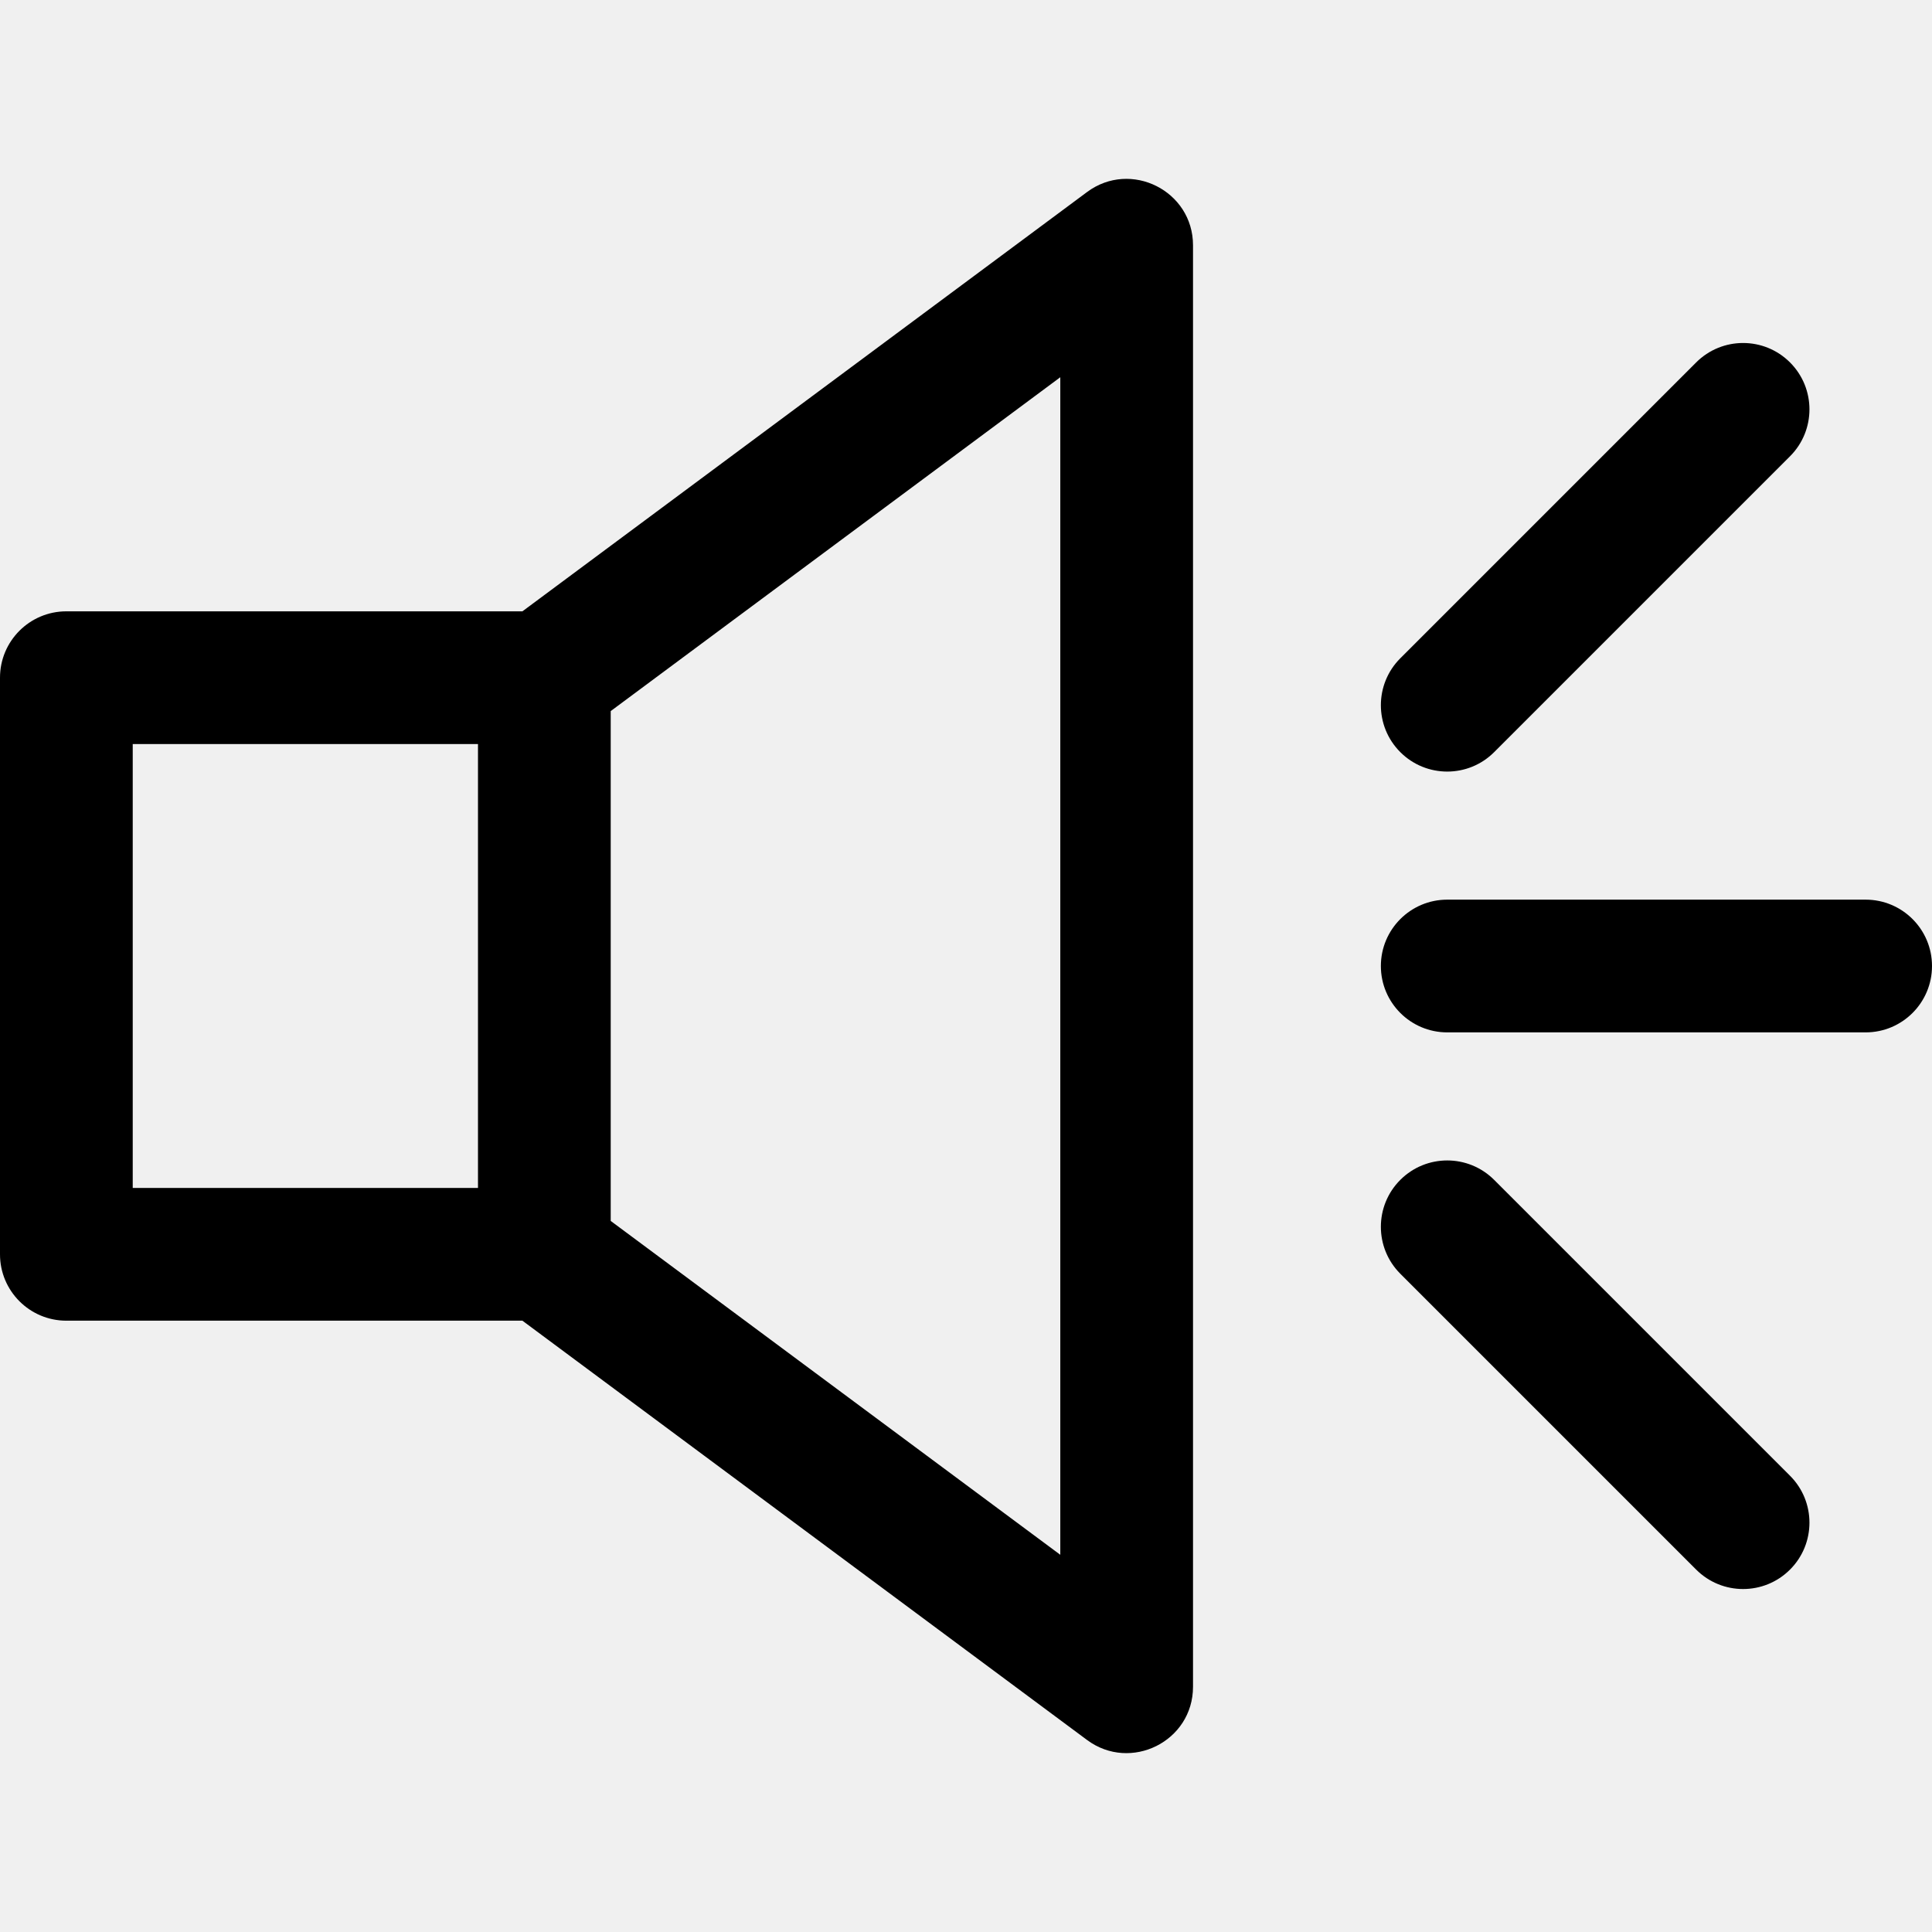
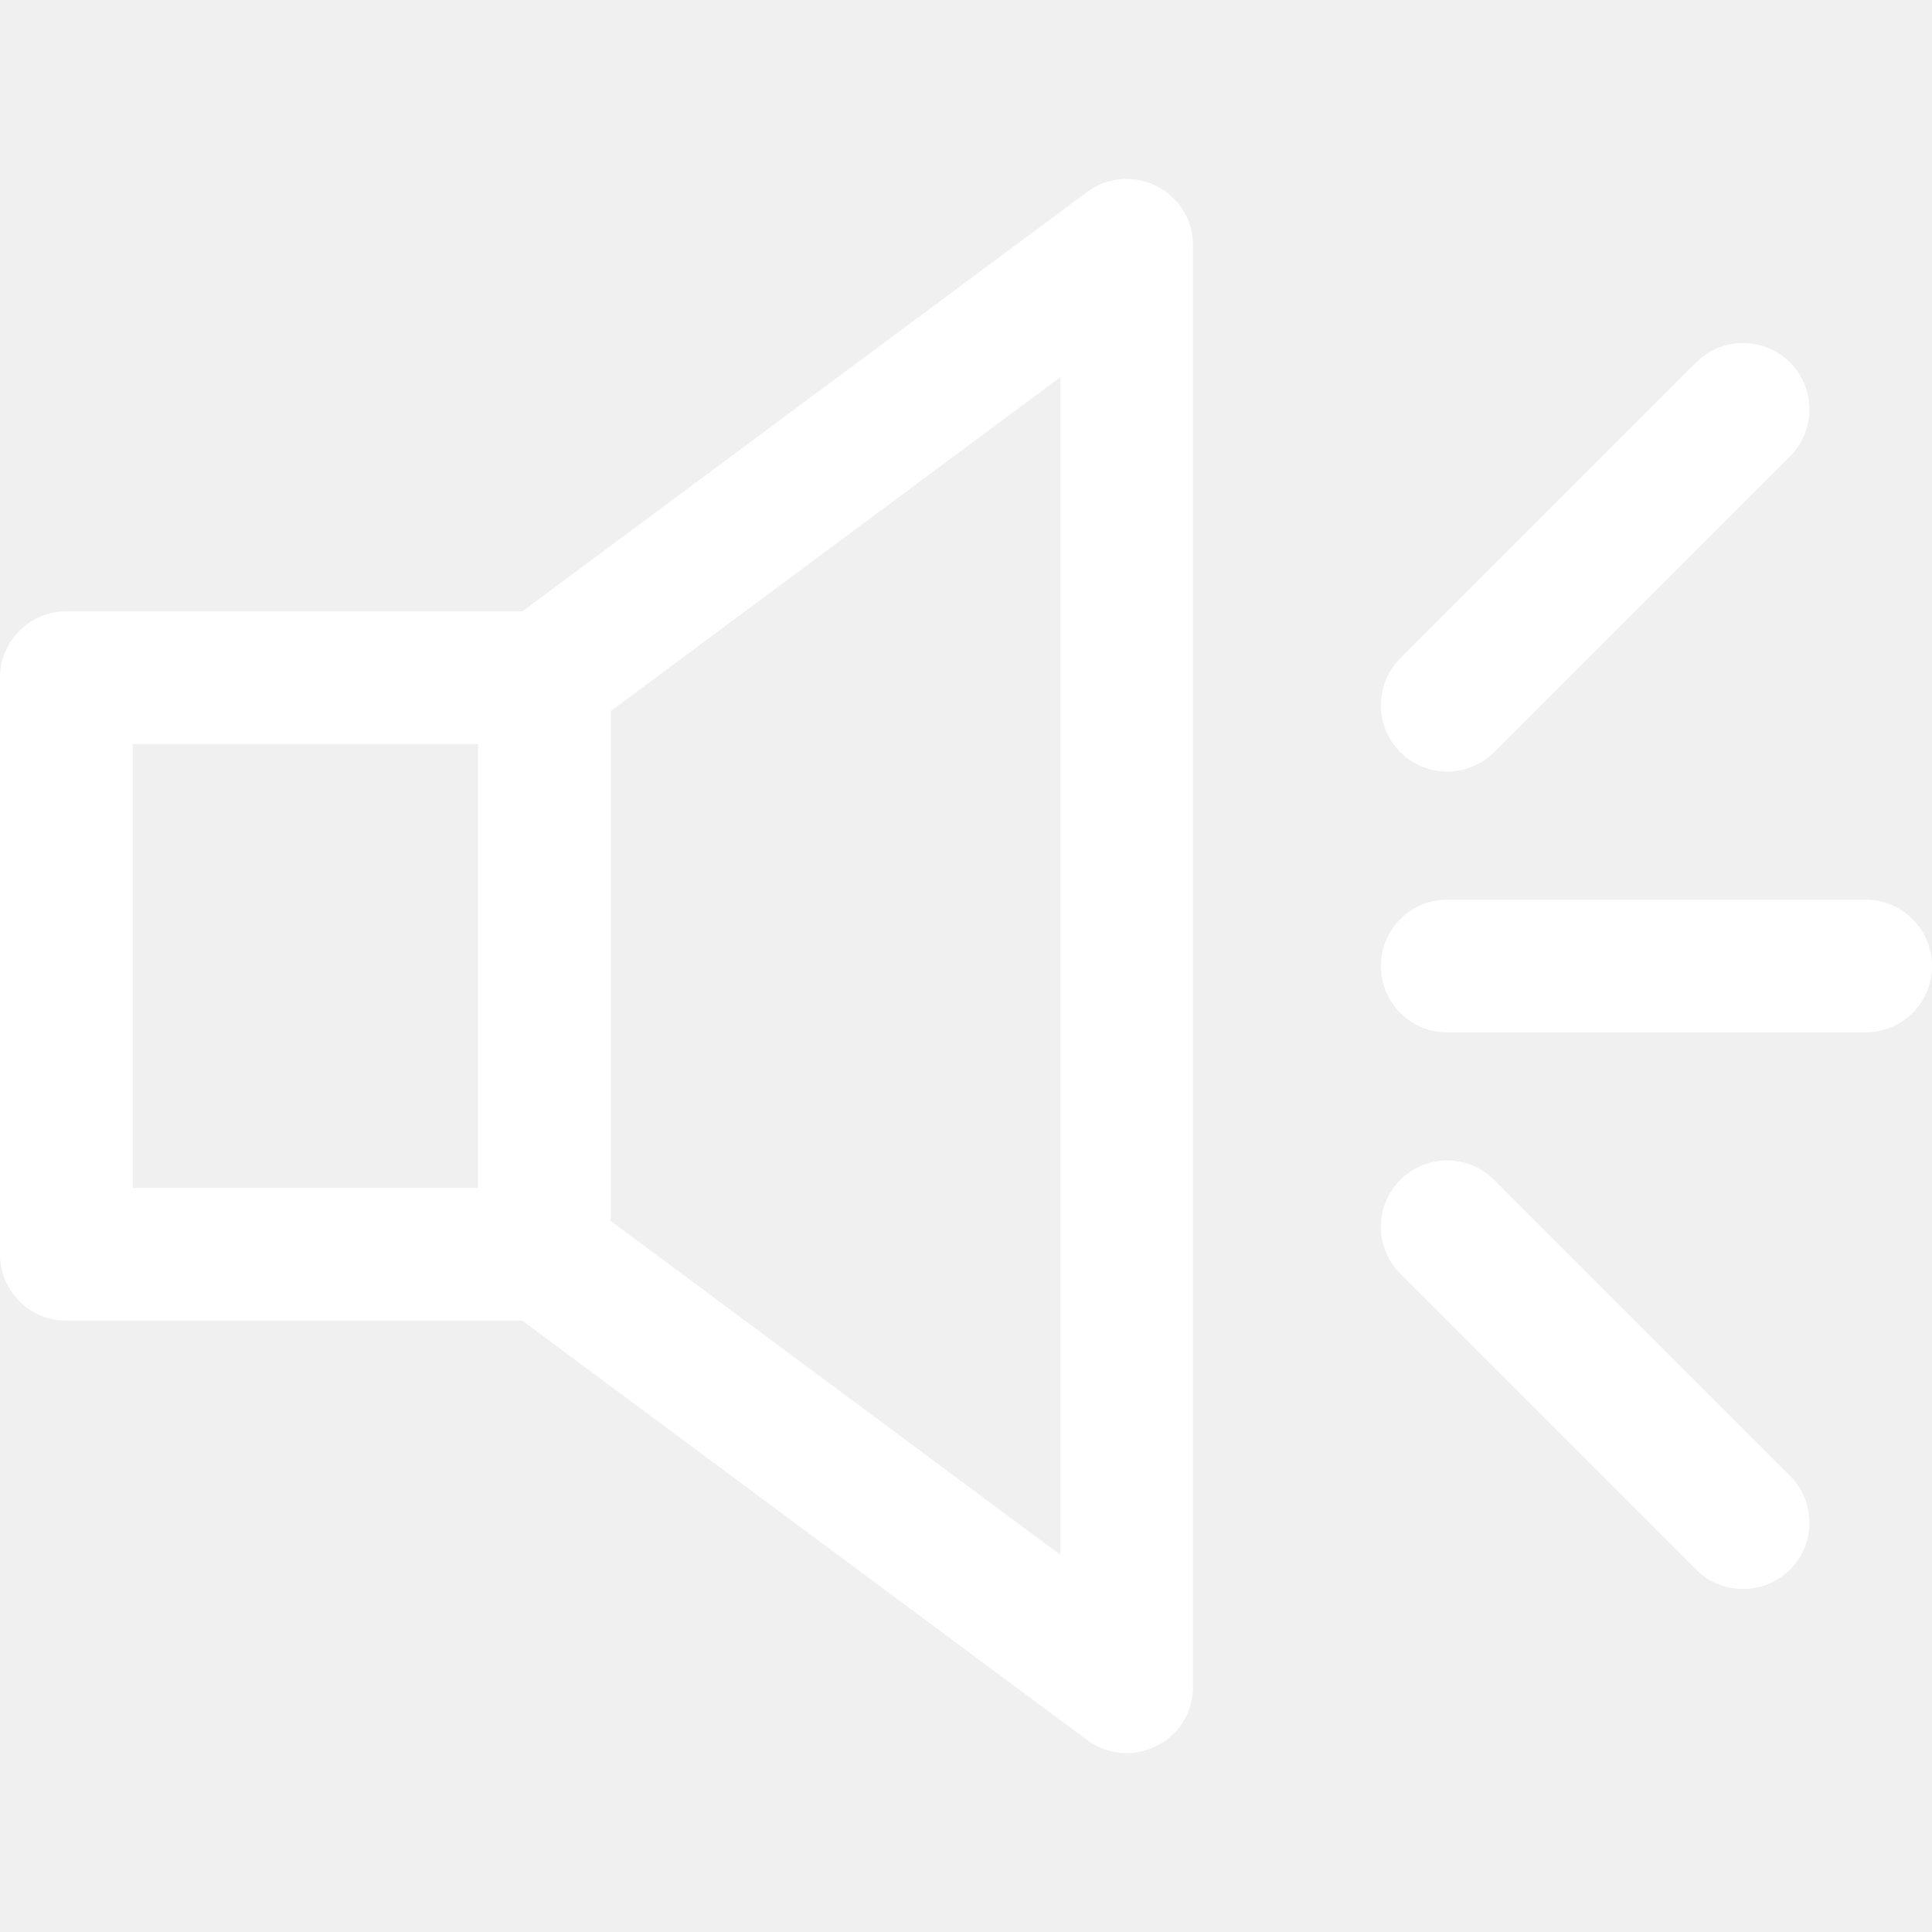
<svg xmlns="http://www.w3.org/2000/svg" version="1.1" id="Layer_1" x="0px" y="0px" viewBox="0 0 512 512" style="enable-background:new 0 0 512 512;" xml:space="preserve">
  <g>
    <g>
-       <path d="M288.09,50.884L138.443,162.009H17.587C7.875,162.009,0,169.883,0,179.596v152.812c0,9.713,7.875,17.587,17.587,17.587    h120.855L288.09,461.12c11.514,8.549,28.072,0.409,28.072-14.12V65.004C316.162,50.563,299.67,42.291,288.09,50.884z     M126.671,314.822H35.175V197.185h91.496V314.822z M280.987,412.035L280.987,412.035l-119.141-88.472V188.444l119.141-88.472    V412.035z" />
+       <path style="fill: #ffffff;" d="M288.09,50.884L138.443,162.009H17.587C7.875,162.009,0,169.883,0,179.596v152.812c0,9.713,7.875,17.587,17.587,17.587    h120.855L288.09,461.12c11.514,8.549,28.072,0.409,28.072-14.12V65.004C316.162,50.563,299.67,42.291,288.09,50.884z     M126.671,314.822H35.175V197.185h91.496V314.822z M280.987,412.035L280.987,412.035l-119.141-88.472V188.444l119.141-88.472    V412.035z" />
    </g>
  </g>
  <g>
    <g>
-       <path d="M474.372,96.049c-6.866-6.87-18.003-6.867-24.872,0l-78.404,78.403c-6.869,6.867-6.869,18.004,0,24.872    c6.866,6.868,18.003,6.87,24.872,0l78.404-78.403C481.241,114.054,481.241,102.917,474.372,96.049z" />
+       <path style="fill: #ffffff;" d="M474.372,96.049c-6.866-6.87-18.003-6.867-24.872,0l-78.404,78.403c-6.869,6.867-6.869,18.004,0,24.872    c6.866,6.868,18.003,6.87,24.872,0l78.404-78.403C481.241,114.054,481.241,102.917,474.372,96.049z" />
    </g>
  </g>
  <g>
    <g>
-       <path d="M494.413,238.416h-110.88c-9.713,0-17.588,7.875-17.588,17.588c0,9.713,7.875,17.587,17.588,17.587h110.88    c9.713,0,17.587-7.875,17.587-17.587C512,246.29,504.125,238.416,494.413,238.416z" />
+       <path style="fill: #ffffff;" d="M494.413,238.416h-110.88c-9.713,0-17.588,7.875-17.588,17.588c0,9.713,7.875,17.587,17.588,17.587h110.88    c9.713,0,17.587-7.875,17.587-17.587C512,246.29,504.125,238.416,494.413,238.416z" />
    </g>
  </g>
  <g>
    <g>
-       <path d="M474.372,391.086l-78.404-78.404c-6.867-6.867-18.004-6.867-24.872,0s-6.869,18.004,0,24.872l78.404,78.404    c6.869,6.869,18.004,6.869,24.872,0C481.241,409.091,481.241,397.954,474.372,391.086z" />
+       <path style="fill: #ffffff;" d="M474.372,391.086l-78.404-78.404c-6.867-6.867-18.004-6.867-24.872,0s-6.869,18.004,0,24.872l78.404,78.404    c6.869,6.869,18.004,6.869,24.872,0C481.241,409.091,481.241,397.954,474.372,391.086z" />
    </g>
  </g>
  <g>
</g>
  <g>
</g>
  <g>
</g>
  <g>
</g>
  <g>
</g>
  <g>
</g>
  <g>
</g>
  <g>
</g>
  <g>
</g>
  <g>
</g>
  <g>
</g>
  <g>
</g>
  <g>
</g>
  <g>
</g>
  <g>
</g>
</svg>
